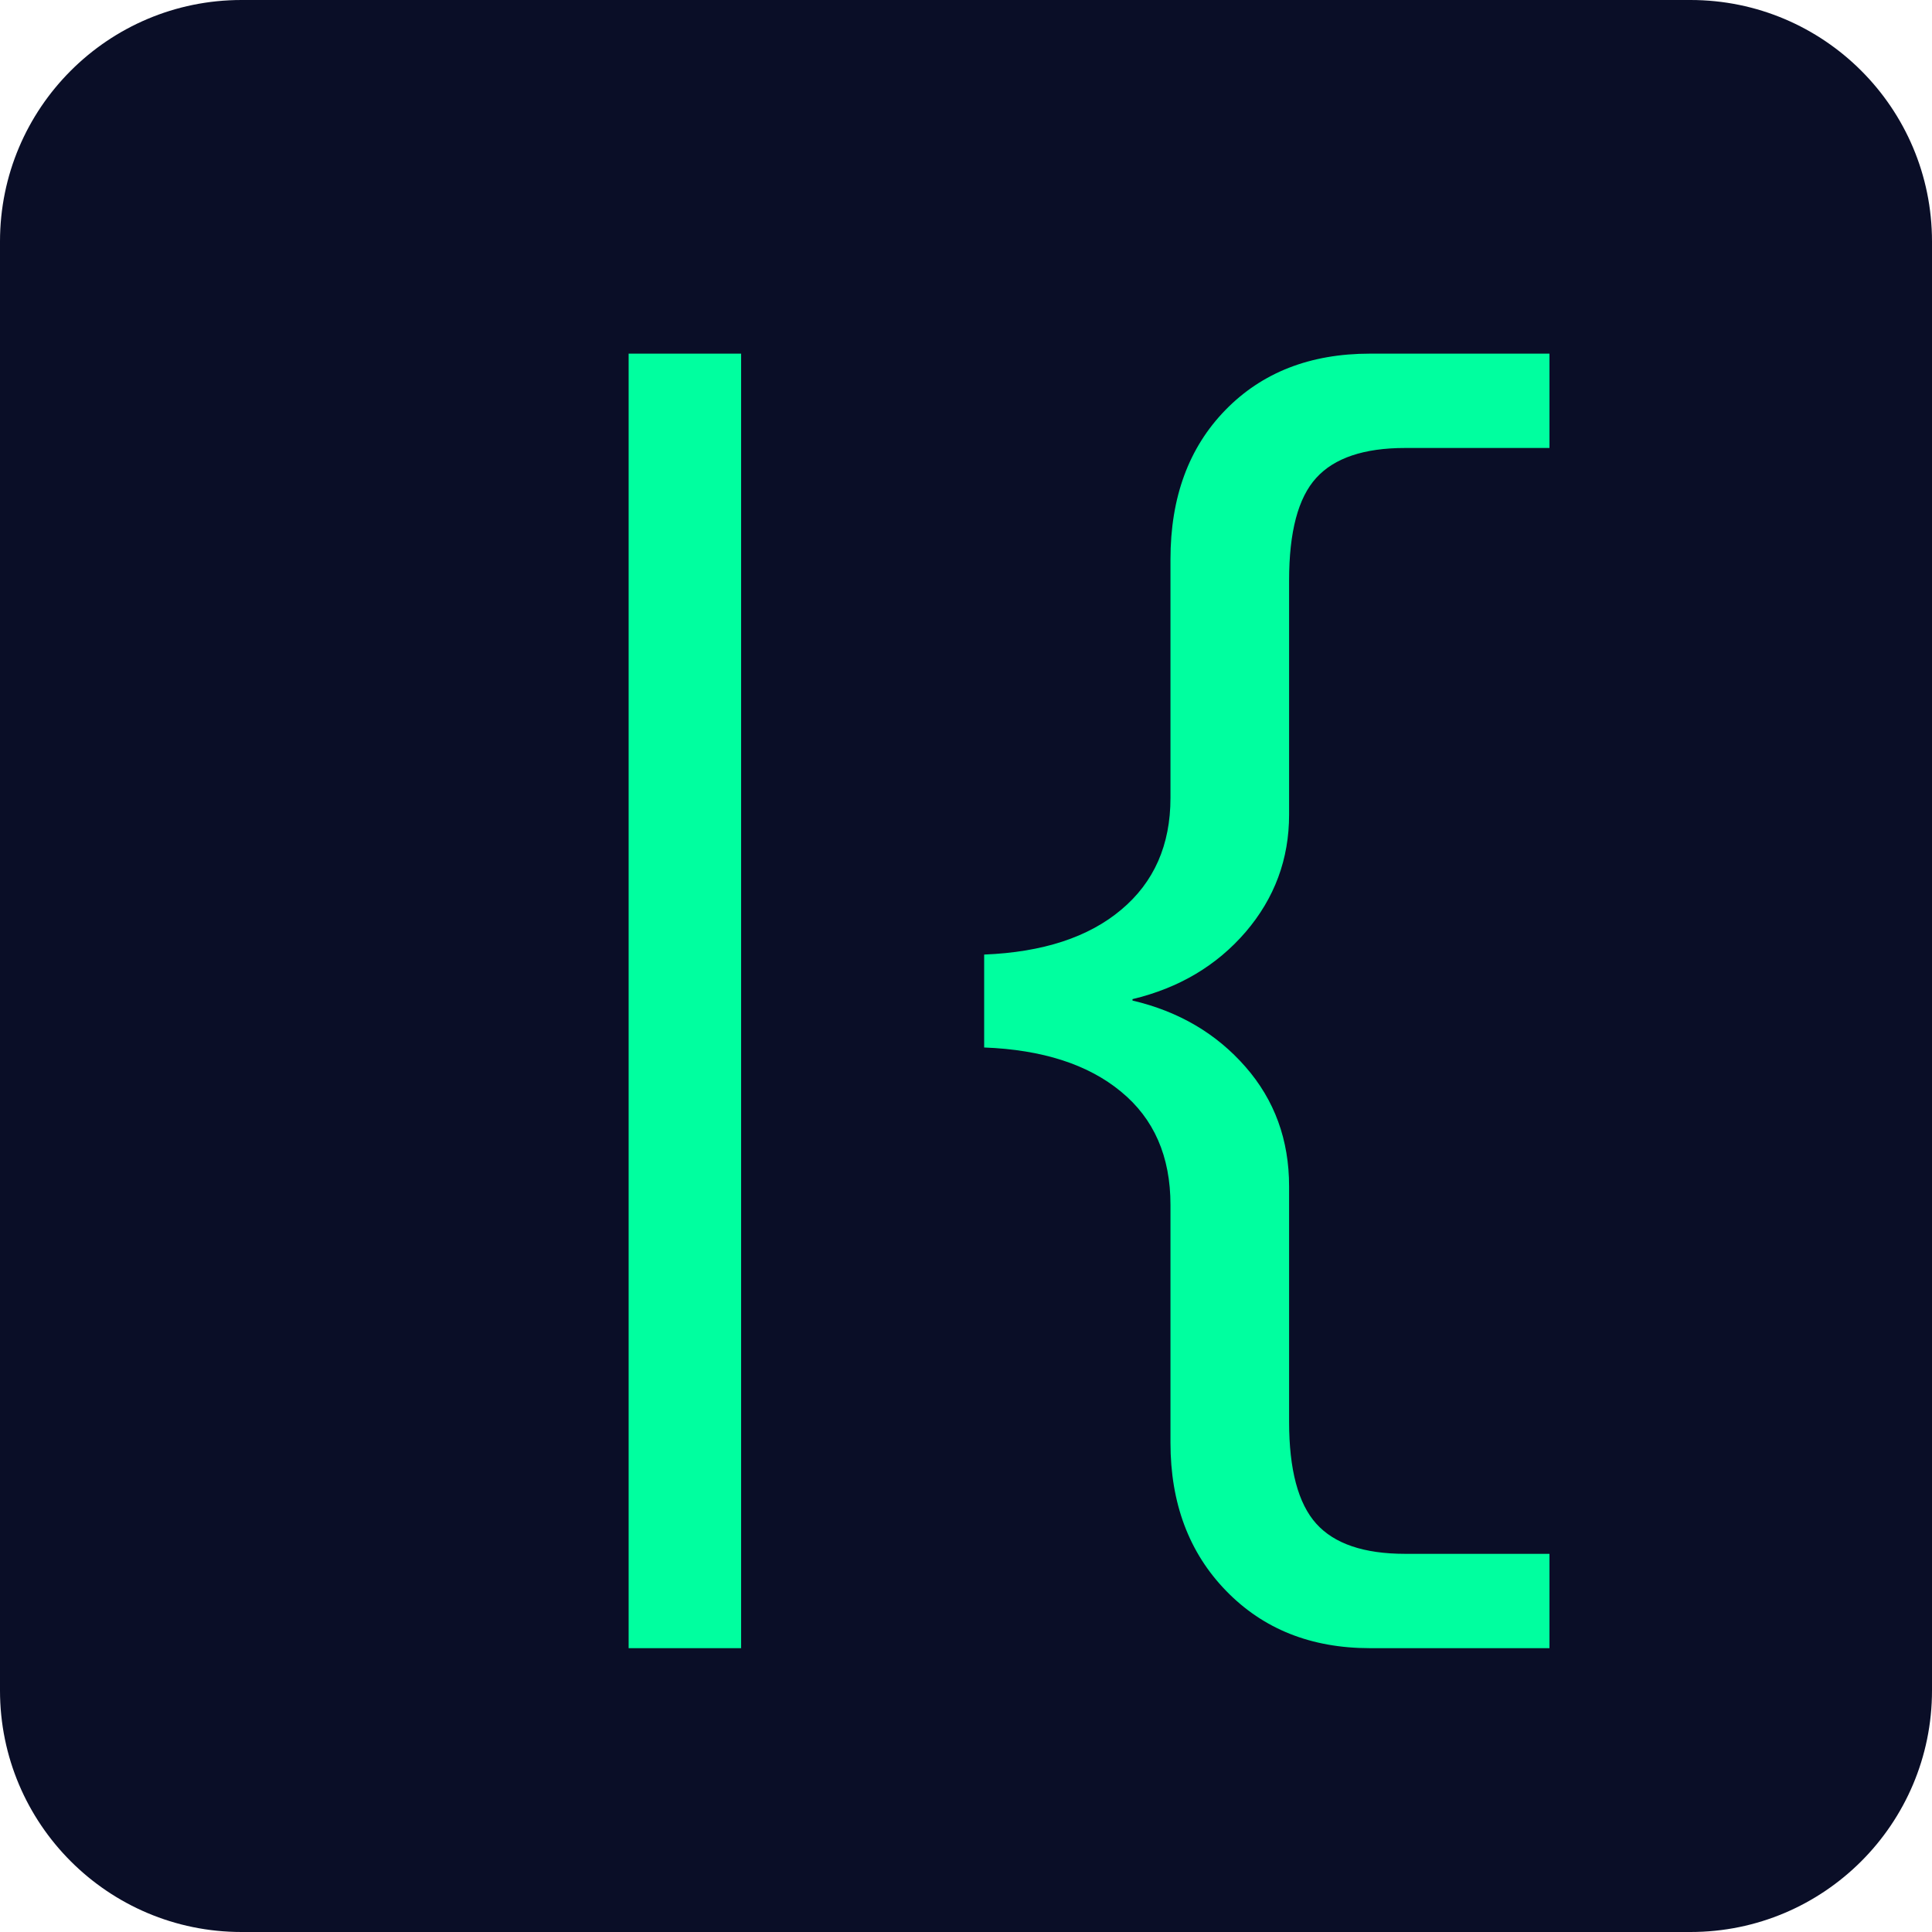
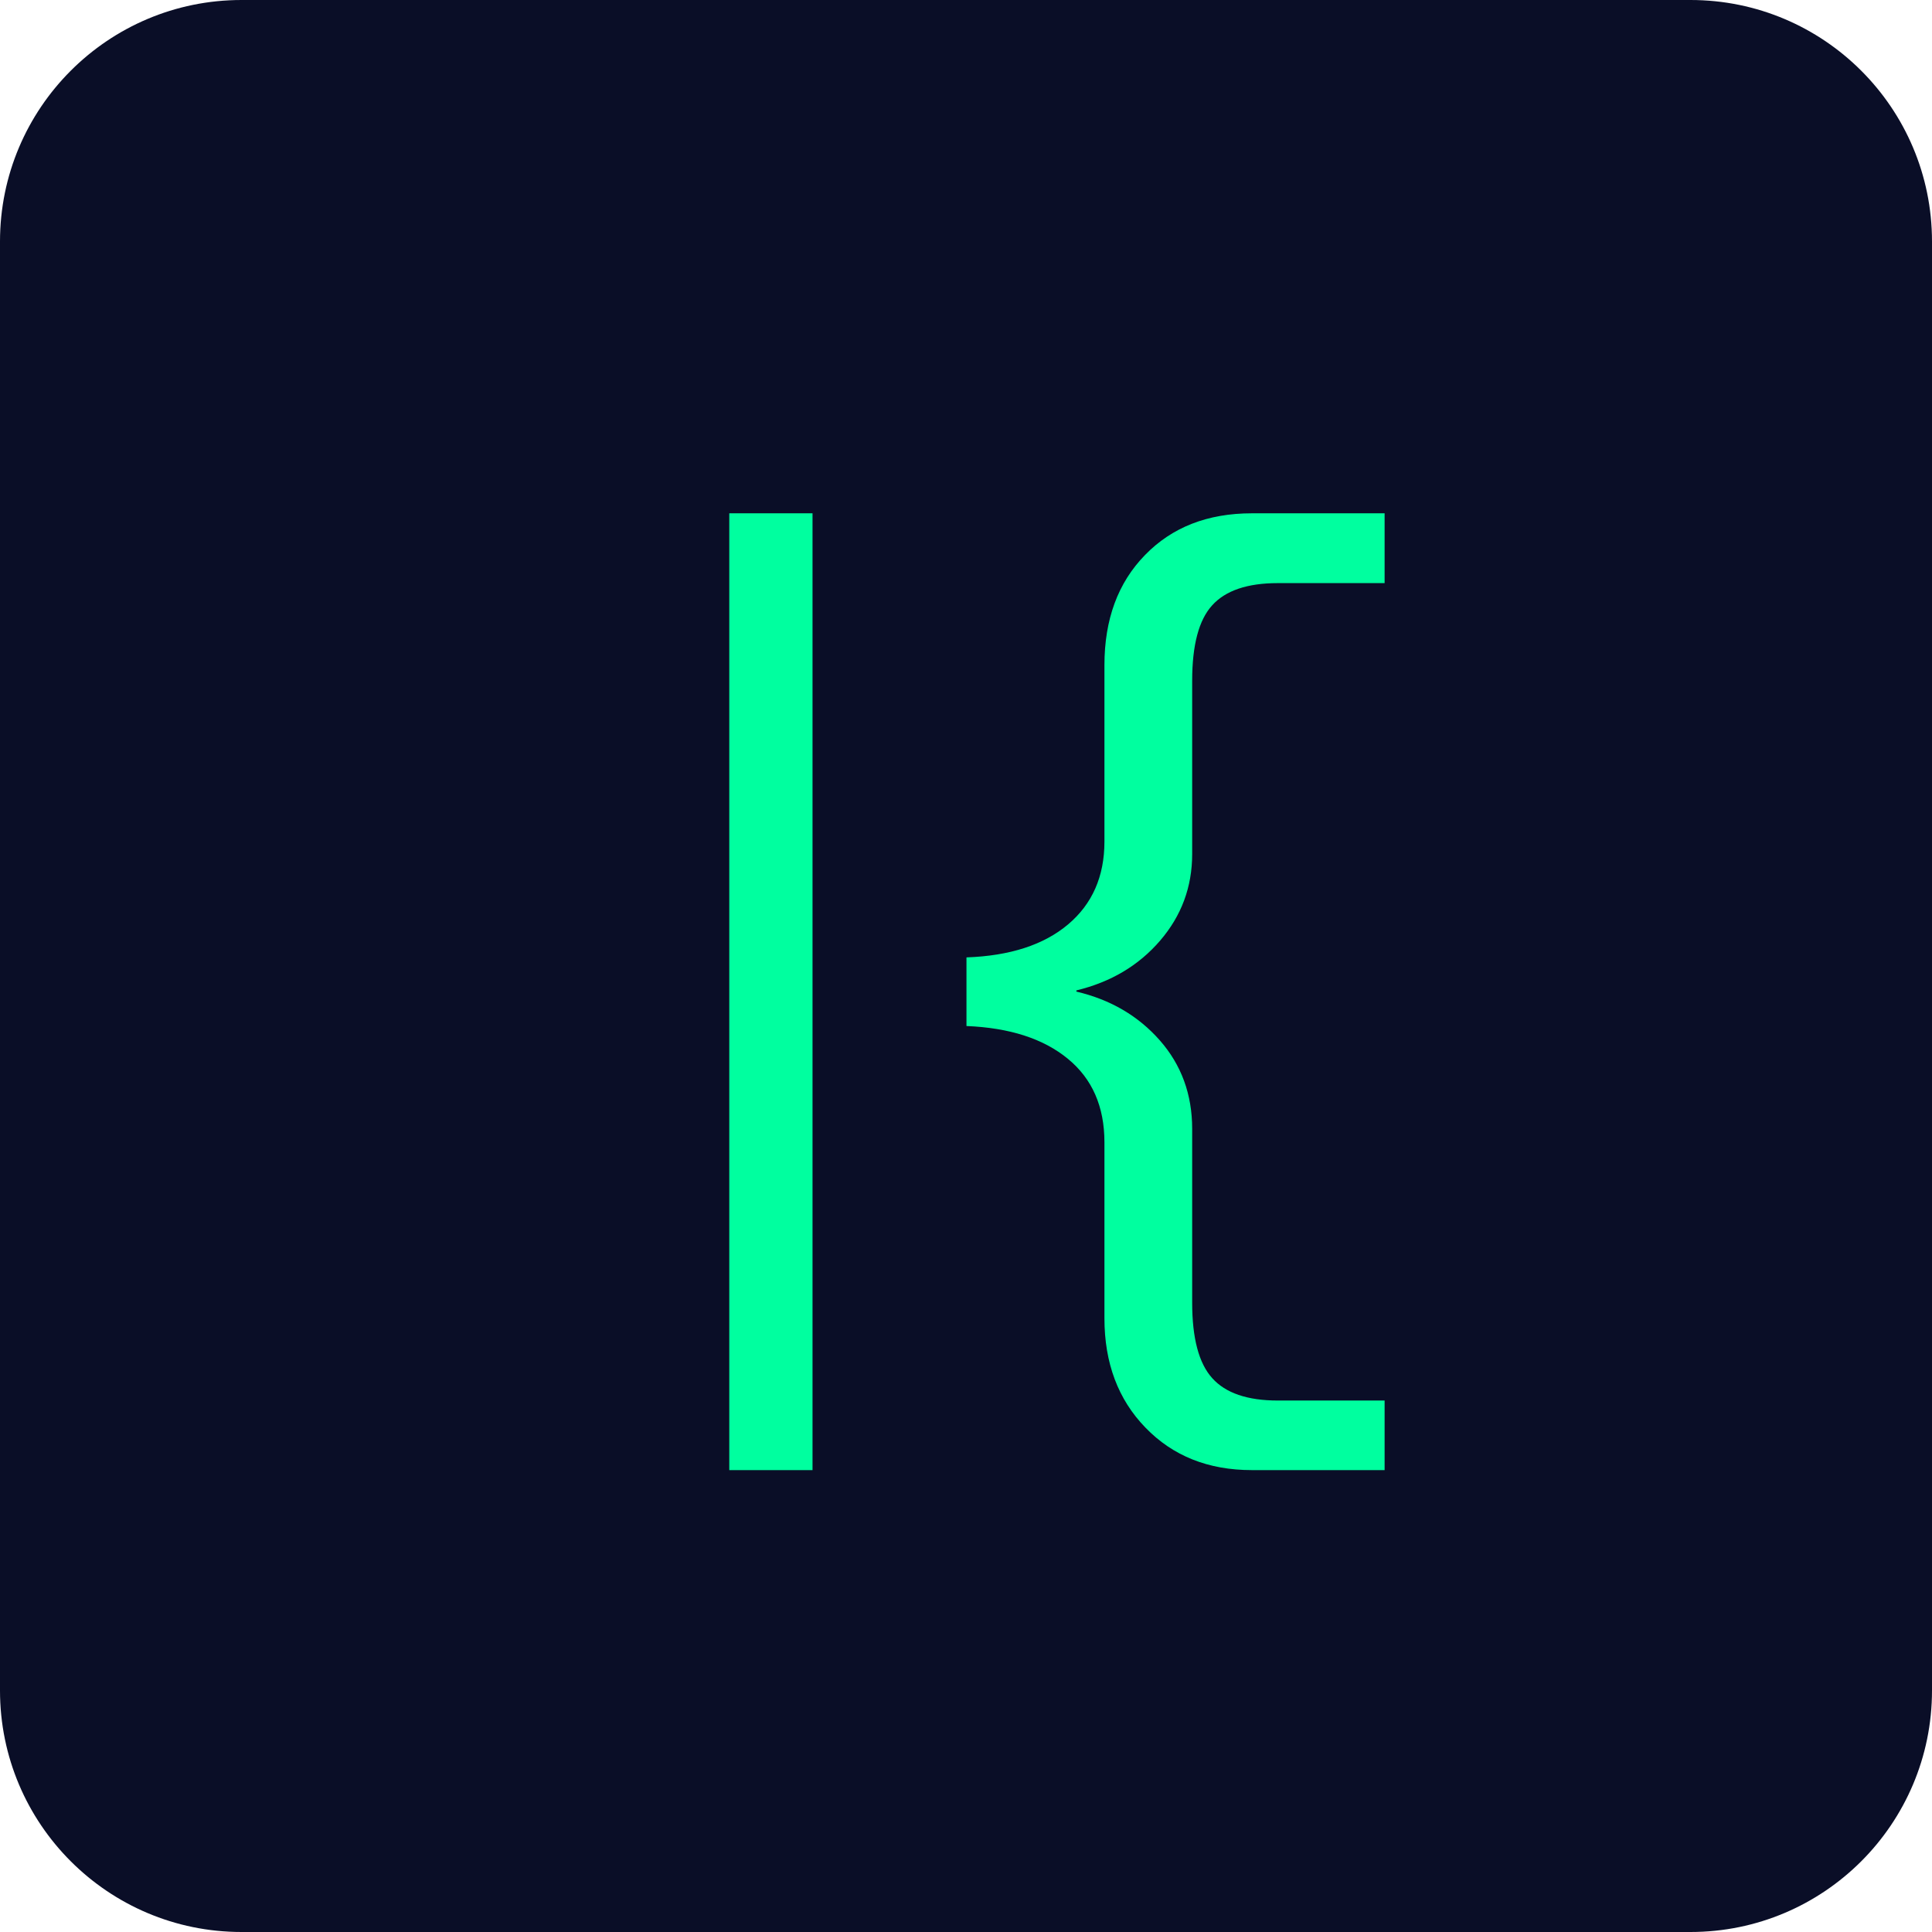
<svg xmlns="http://www.w3.org/2000/svg" viewBox="0 0 128 128">
  <rect width="128" height="128" fill="#0a0e27" rx="16" />
-   <text x="50%" y="50%" dominant-baseline="middle" text-anchor="middle" font-family="'IBM Plex Mono', 'Courier New', monospace" font-size="92" font-weight="500" fill="#00ff9f" letter-spacing="-18">|{</text>
+   <text x="50%" y="50%" dominant-baseline="middle" text-anchor="middle" font-family="'IBM Plex Mono', 'Courier New', monospace" font-size="68" font-weight="500" fill="#00ff9f" letter-spacing="-15">|{</text>
</svg>
